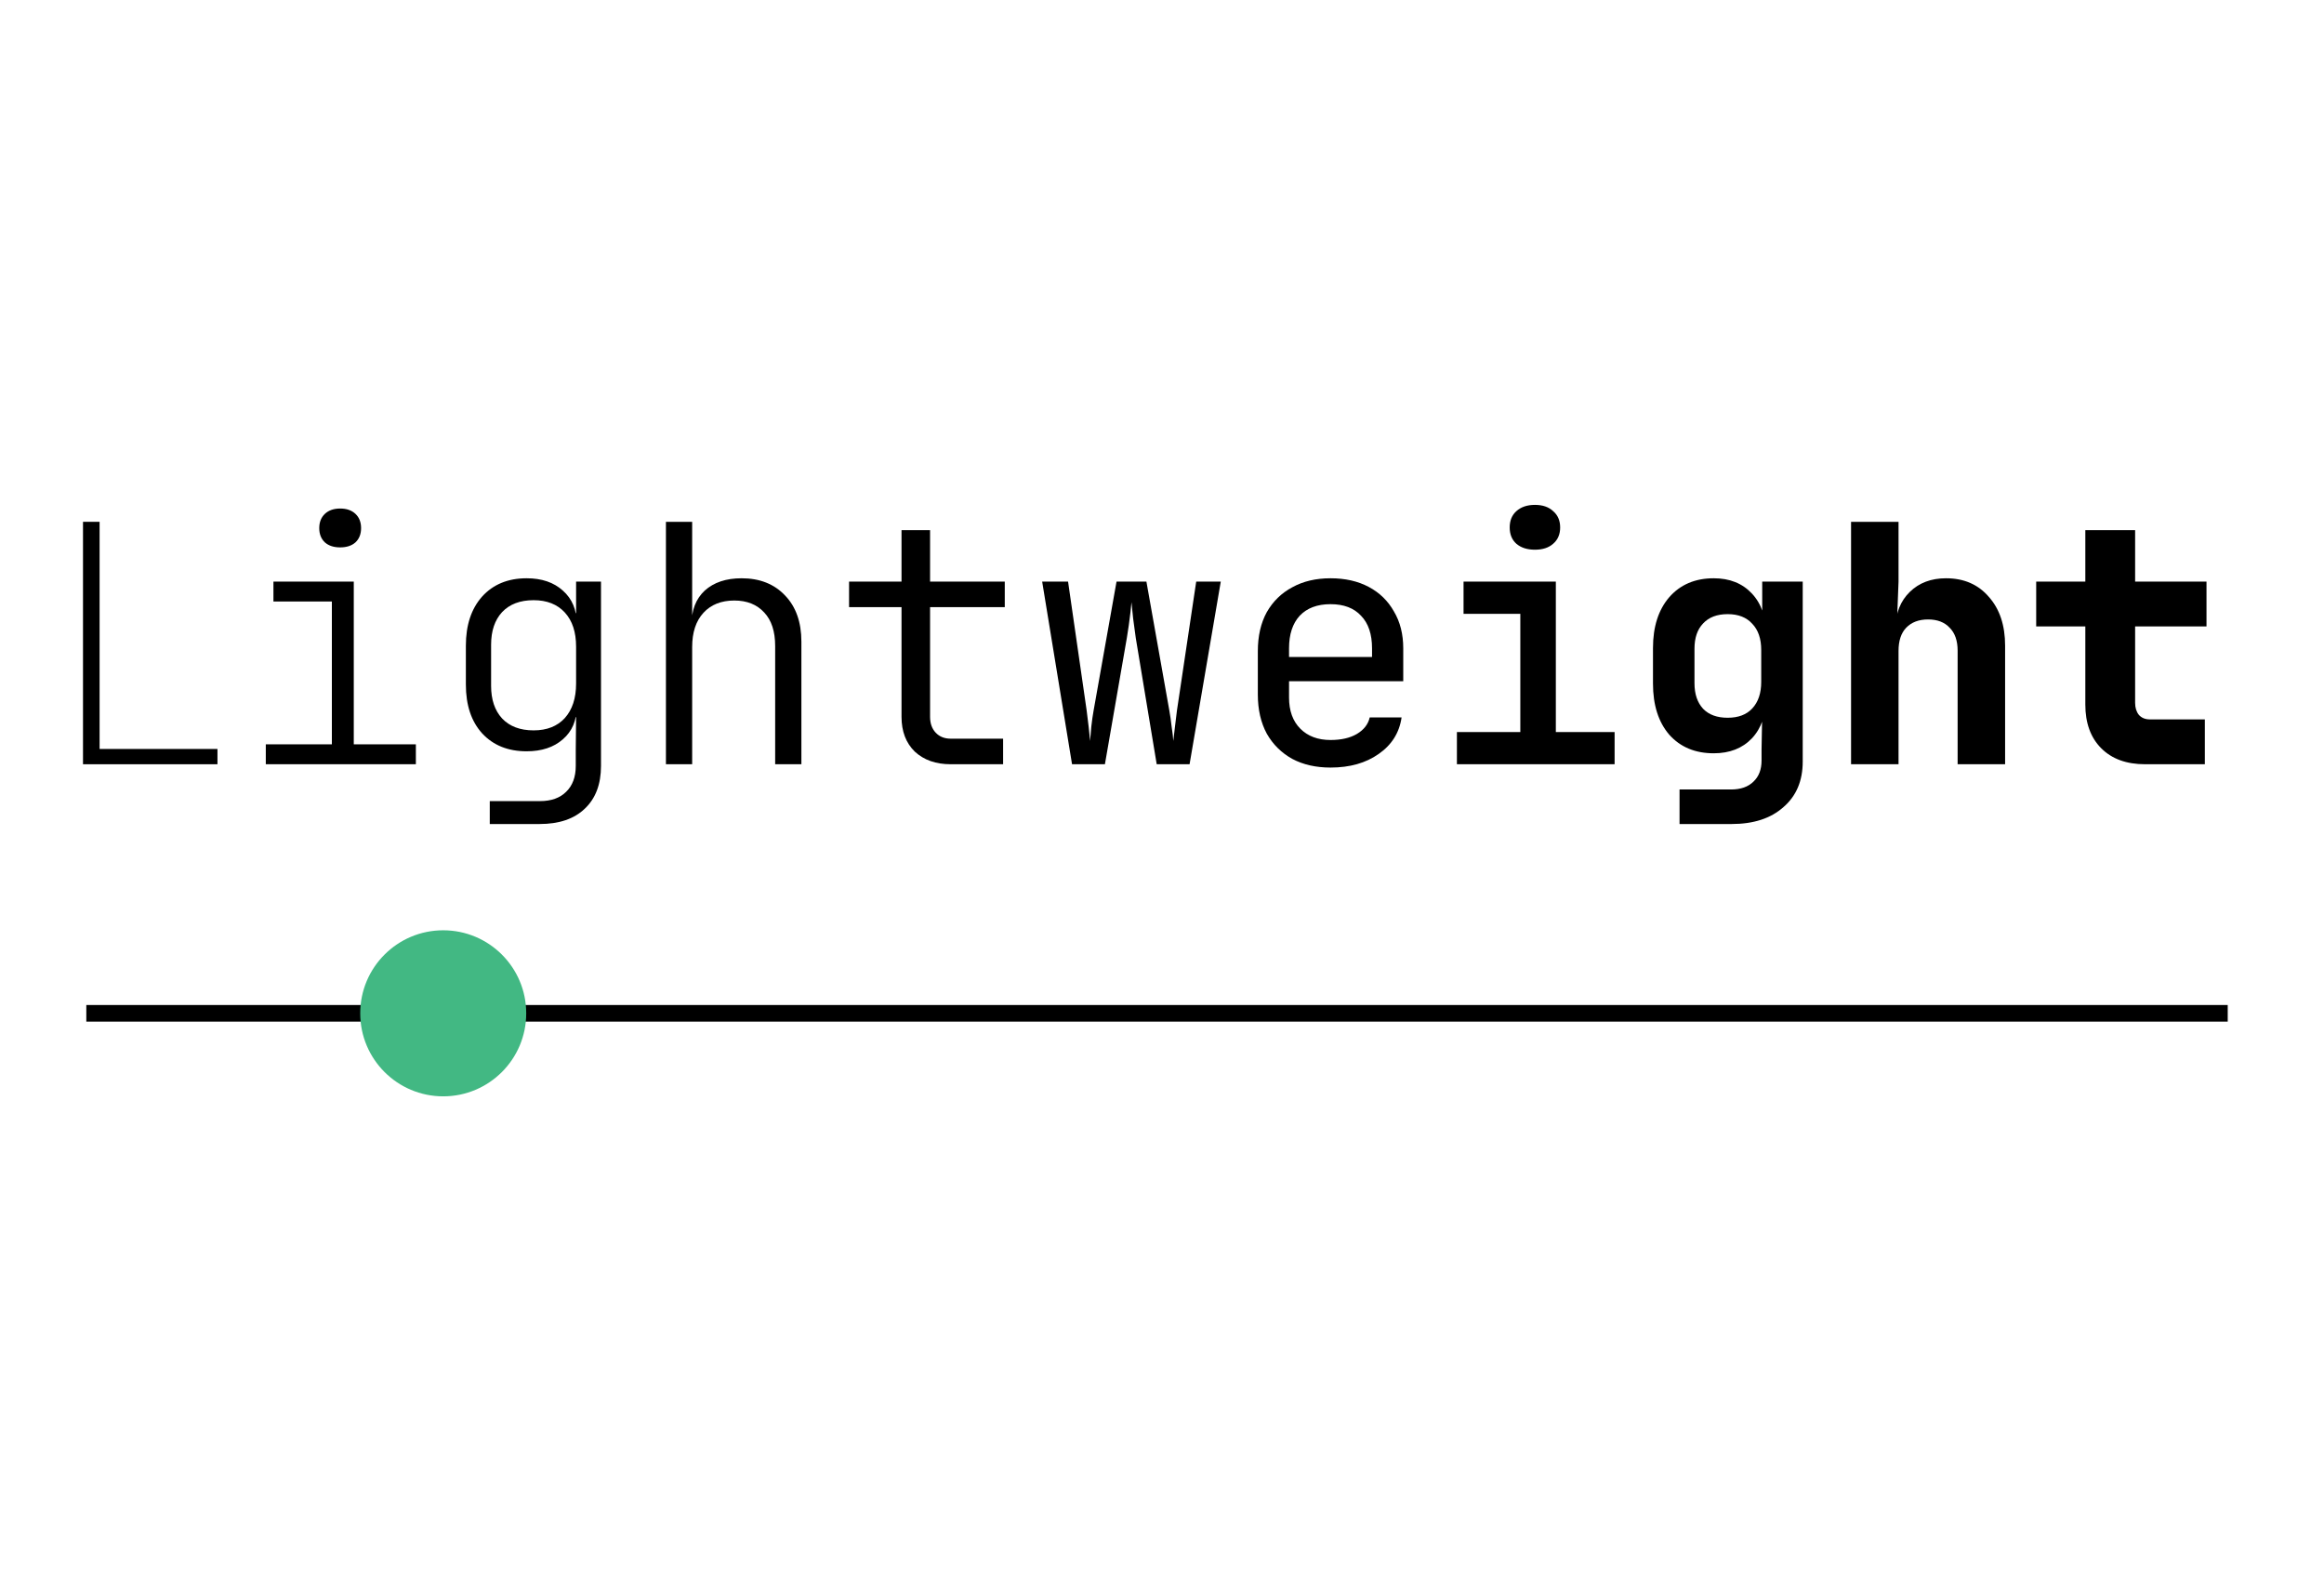
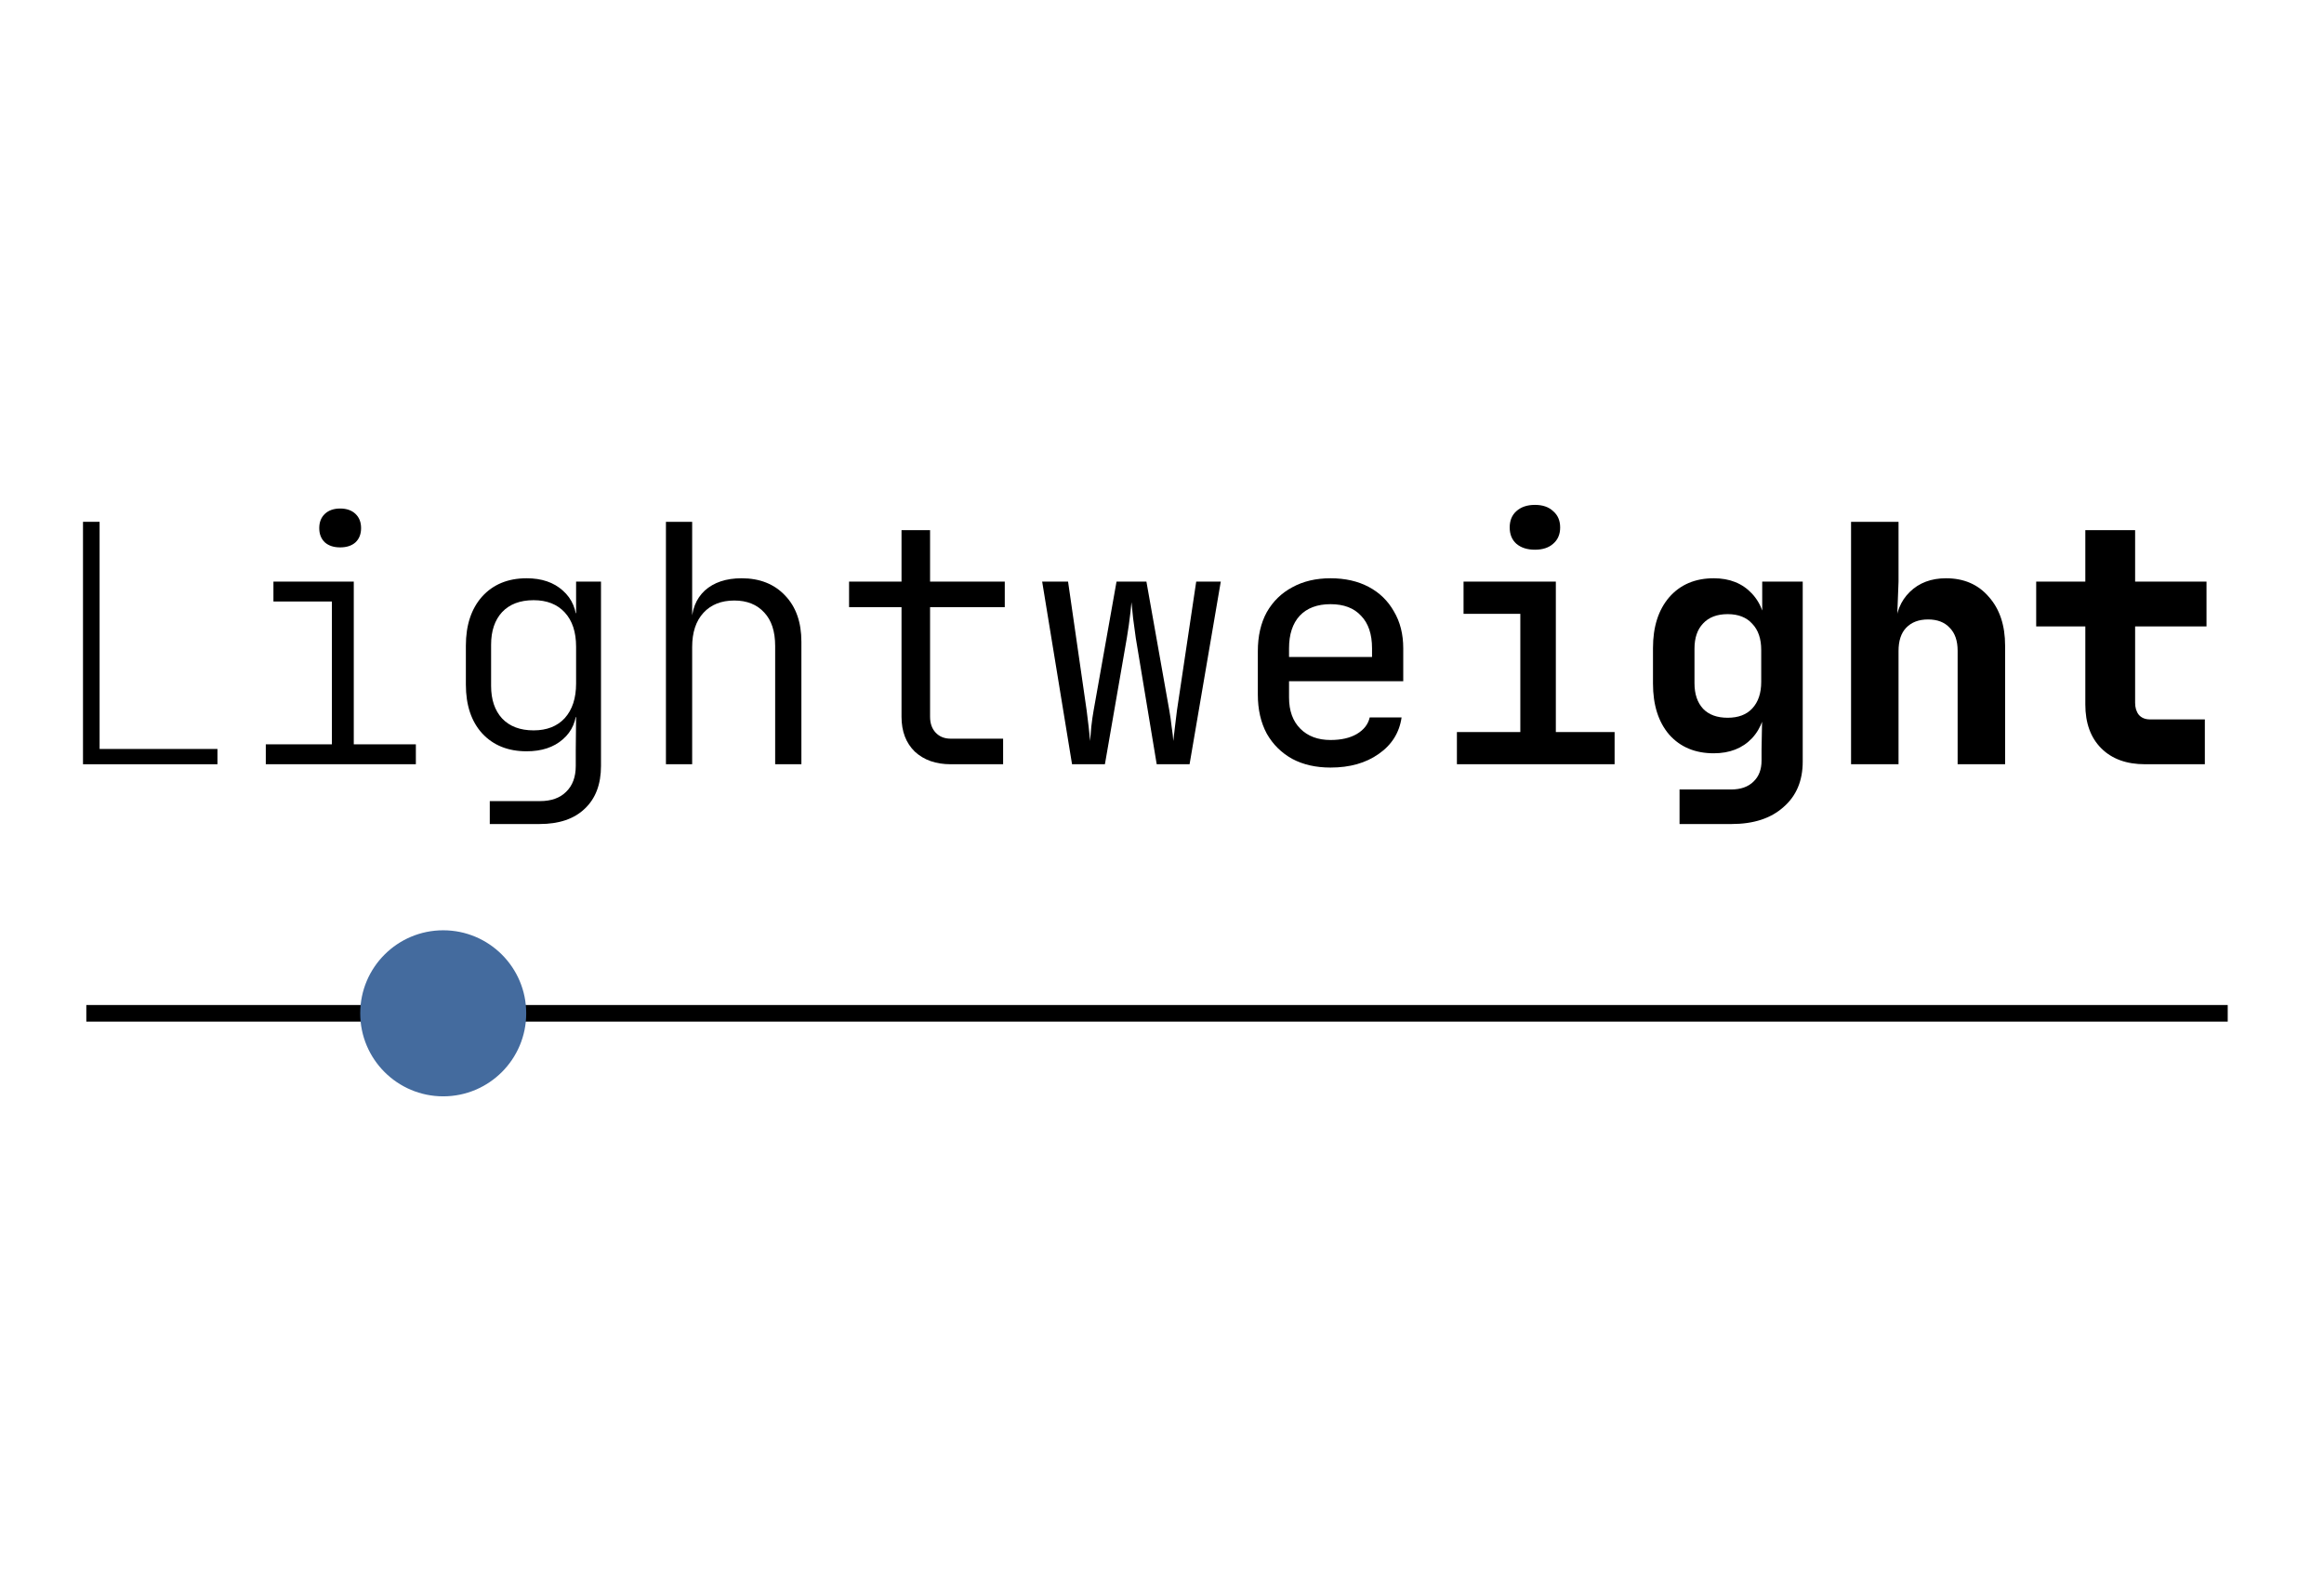
<svg xmlns="http://www.w3.org/2000/svg" width="339" height="232" viewBox="30 70 280 90" fill="none">
  <path d="M288.444 111.24C286.204 111.24 284.444 110.6 283.164 109.32C281.884 108.04 281.244 106.28 281.244 104.04V94.64H275.324V89.24H281.244V83.04H287.244V89.24H295.844V94.64H287.244V103.84C287.244 104.427 287.39 104.907 287.684 105.28C288.004 105.653 288.457 105.84 289.044 105.84H295.644V111.24H288.444Z" fill="black" />
  <path d="M253.019 111.24V82.04H258.739V89.24L258.579 93.44H260.219L258.379 94.76C258.406 93 258.979 91.573 260.099 90.48C261.219 89.387 262.673 88.84 264.459 88.84C266.619 88.84 268.339 89.587 269.619 91.08C270.926 92.547 271.579 94.507 271.579 96.96V111.24H265.859V97.56C265.859 96.36 265.539 95.44 264.899 94.8C264.286 94.133 263.419 93.8 262.299 93.8C261.179 93.8 260.299 94.133 259.659 94.8C259.046 95.44 258.739 96.373 258.739 97.6V111.24H253.019Z" fill="black" />
  <path d="M232.355 118.44V114.28H238.555C239.728 114.28 240.635 113.96 241.275 113.32C241.915 112.707 242.235 111.867 242.235 110.8V109.48L242.315 105.04H241.235L242.795 103.12C242.795 105.227 242.222 106.893 241.075 108.12C239.928 109.32 238.395 109.92 236.475 109.92C234.235 109.92 232.448 109.173 231.115 107.68C229.808 106.16 229.155 104.107 229.155 101.52V97.24C229.155 94.68 229.808 92.64 231.115 91.12C232.448 89.6 234.235 88.84 236.475 88.84C238.395 88.84 239.928 89.453 241.075 90.68C242.222 91.907 242.795 93.573 242.795 95.68L241.235 93.04H242.315V89.24H247.195V110.92C247.195 113.24 246.422 115.067 244.875 116.4C243.355 117.76 241.275 118.44 238.635 118.44H232.355ZM238.155 105.64C239.435 105.64 240.422 105.267 241.115 104.52C241.835 103.747 242.195 102.68 242.195 101.32V97.48C242.195 96.12 241.835 95.067 241.115 94.32C240.422 93.547 239.435 93.16 238.155 93.16C236.875 93.16 235.888 93.533 235.195 94.28C234.502 95 234.155 96.013 234.155 97.32V101.48C234.155 102.787 234.502 103.813 235.195 104.56C235.888 105.28 236.875 105.64 238.155 105.64Z" fill="black" />
  <path d="M205.531 111.24V107.36H213.171V93.12H206.331V89.24H217.451V107.36H224.531V111.24H205.531ZM214.931 85.4C213.997 85.4 213.251 85.16 212.691 84.68C212.157 84.2 211.891 83.547 211.891 82.72C211.891 81.893 212.157 81.24 212.691 80.76C213.251 80.253 213.997 80 214.931 80C215.864 80 216.597 80.253 217.131 80.76C217.691 81.24 217.971 81.893 217.971 82.72C217.971 83.547 217.691 84.2 217.131 84.68C216.597 85.16 215.864 85.4 214.931 85.4Z" fill="black" />
  <path d="M190.306 111.64C188.546 111.64 187.013 111.293 185.706 110.6C184.4 109.88 183.373 108.867 182.626 107.56C181.906 106.227 181.546 104.653 181.546 102.84V97.64C181.546 95.8 181.906 94.227 182.626 92.92C183.373 91.613 184.4 90.613 185.706 89.92C187.013 89.2 188.546 88.84 190.306 88.84C192.066 88.84 193.6 89.187 194.906 89.88C196.213 90.573 197.226 91.56 197.946 92.84C198.693 94.093 199.066 95.573 199.066 97.28V101.24H185.306V103.2C185.306 104.8 185.76 106.053 186.666 106.96C187.573 107.867 188.786 108.32 190.306 108.32C191.586 108.32 192.64 108.08 193.466 107.6C194.32 107.093 194.84 106.427 195.026 105.6H198.866C198.6 107.44 197.68 108.907 196.106 110C194.56 111.093 192.626 111.64 190.306 111.64ZM195.306 98.72V97.28C195.306 95.573 194.866 94.267 193.986 93.36C193.133 92.427 191.906 91.96 190.306 91.96C188.706 91.96 187.466 92.427 186.586 93.36C185.733 94.293 185.306 95.6 185.306 97.28V98.32H195.586L195.306 98.72Z" fill="black" />
  <path d="M159.162 111.24L155.562 89.24H158.682L160.922 104.76C161.002 105.347 161.082 106 161.162 106.72C161.242 107.413 161.295 107.987 161.322 108.44C161.375 107.987 161.429 107.413 161.482 106.72C161.562 106 161.655 105.347 161.762 104.76L164.522 89.24H168.122L170.882 104.76C170.989 105.347 171.082 106 171.162 106.72C171.269 107.413 171.335 107.987 171.362 108.44C171.415 107.987 171.482 107.413 171.562 106.72C171.642 106 171.722 105.347 171.802 104.76L174.122 89.24H177.082L173.322 111.24H169.362L166.842 96.04C166.735 95.293 166.629 94.507 166.522 93.68C166.442 92.827 166.375 92.173 166.322 91.72C166.295 92.013 166.255 92.413 166.202 92.92C166.149 93.4 166.082 93.92 166.002 94.48C165.922 95.013 165.842 95.533 165.762 96.04L163.122 111.24H159.162Z" fill="black" />
  <path d="M144.537 111.24C142.751 111.24 141.311 110.733 140.217 109.72C139.151 108.68 138.617 107.28 138.617 105.52V92.32H132.297V89.24H138.617V83.04H142.057V89.24H151.057V92.32H142.057V105.52C142.057 106.32 142.284 106.96 142.737 107.44C143.191 107.92 143.791 108.16 144.537 108.16H150.857V111.24H144.537Z" fill="black" />
  <path d="M110.233 111.24V82.04H113.393V88.92V93.28H114.153L113.313 94.44C113.313 92.68 113.846 91.307 114.913 90.32C116.006 89.333 117.486 88.84 119.353 88.84C121.54 88.84 123.286 89.533 124.593 90.92C125.9 92.28 126.553 94.133 126.553 96.48V111.24H123.393V97C123.393 95.24 122.953 93.893 122.073 92.96C121.193 92 119.993 91.52 118.473 91.52C116.9 91.52 115.66 92.013 114.753 93C113.846 93.987 113.393 95.36 113.393 97.12V111.24H110.233Z" fill="black" />
  <path d="M89.009 118.44V115.68H95.049C96.409 115.68 97.462 115.307 98.209 114.56C98.982 113.813 99.369 112.773 99.369 111.44V109.52L99.409 105.56H98.689L99.489 104.28C99.489 105.96 98.929 107.28 97.809 108.24C96.716 109.2 95.262 109.68 93.449 109.68C91.209 109.68 89.422 108.96 88.089 107.52C86.782 106.08 86.129 104.12 86.129 101.64V96.96C86.129 94.48 86.782 92.507 88.089 91.04C89.422 89.573 91.209 88.84 93.449 88.84C95.262 88.84 96.716 89.333 97.809 90.32C98.929 91.307 99.489 92.64 99.489 94.32L98.769 93.04H99.409V89.24H102.409V111.44C102.409 113.653 101.755 115.373 100.449 116.6C99.169 117.827 97.356 118.44 95.009 118.44H89.009ZM94.289 107.16C95.889 107.16 97.142 106.667 98.049 105.68C98.956 104.667 99.409 103.28 99.409 101.52V97.08C99.409 95.32 98.956 93.947 98.049 92.96C97.142 91.973 95.889 91.48 94.289 91.48C92.662 91.48 91.395 91.96 90.489 92.92C89.609 93.88 89.169 95.187 89.169 96.84V101.8C89.169 103.453 89.609 104.76 90.489 105.72C91.395 106.68 92.662 107.16 94.289 107.16Z" fill="black" />
  <path d="M62.024 111.24V108.84H69.984V91.64H62.944V89.24H72.624V108.84H80.104V111.24H62.024ZM70.984 85.12C70.211 85.12 69.598 84.92 69.144 84.52C68.691 84.093 68.464 83.52 68.464 82.8C68.464 82.08 68.691 81.507 69.144 81.08C69.598 80.653 70.211 80.44 70.984 80.44C71.758 80.44 72.371 80.653 72.824 81.08C73.278 81.507 73.504 82.08 73.504 82.8C73.504 83.52 73.278 84.093 72.824 84.52C72.371 84.92 71.758 85.12 70.984 85.12Z" fill="black" />
  <path d="M40 111.24V82.04H42V109.4H56.2V111.24H40Z" fill="black" />
  <path d="M40.4 141.24H298.4" stroke="black" stroke-width="2" />
-   <circle cx="83.4" cy="141.24" r="10" fill="#42b883" />
+   <circle cx="83.4" cy="141.24" r="10" fill="#446b9e" />
</svg>
